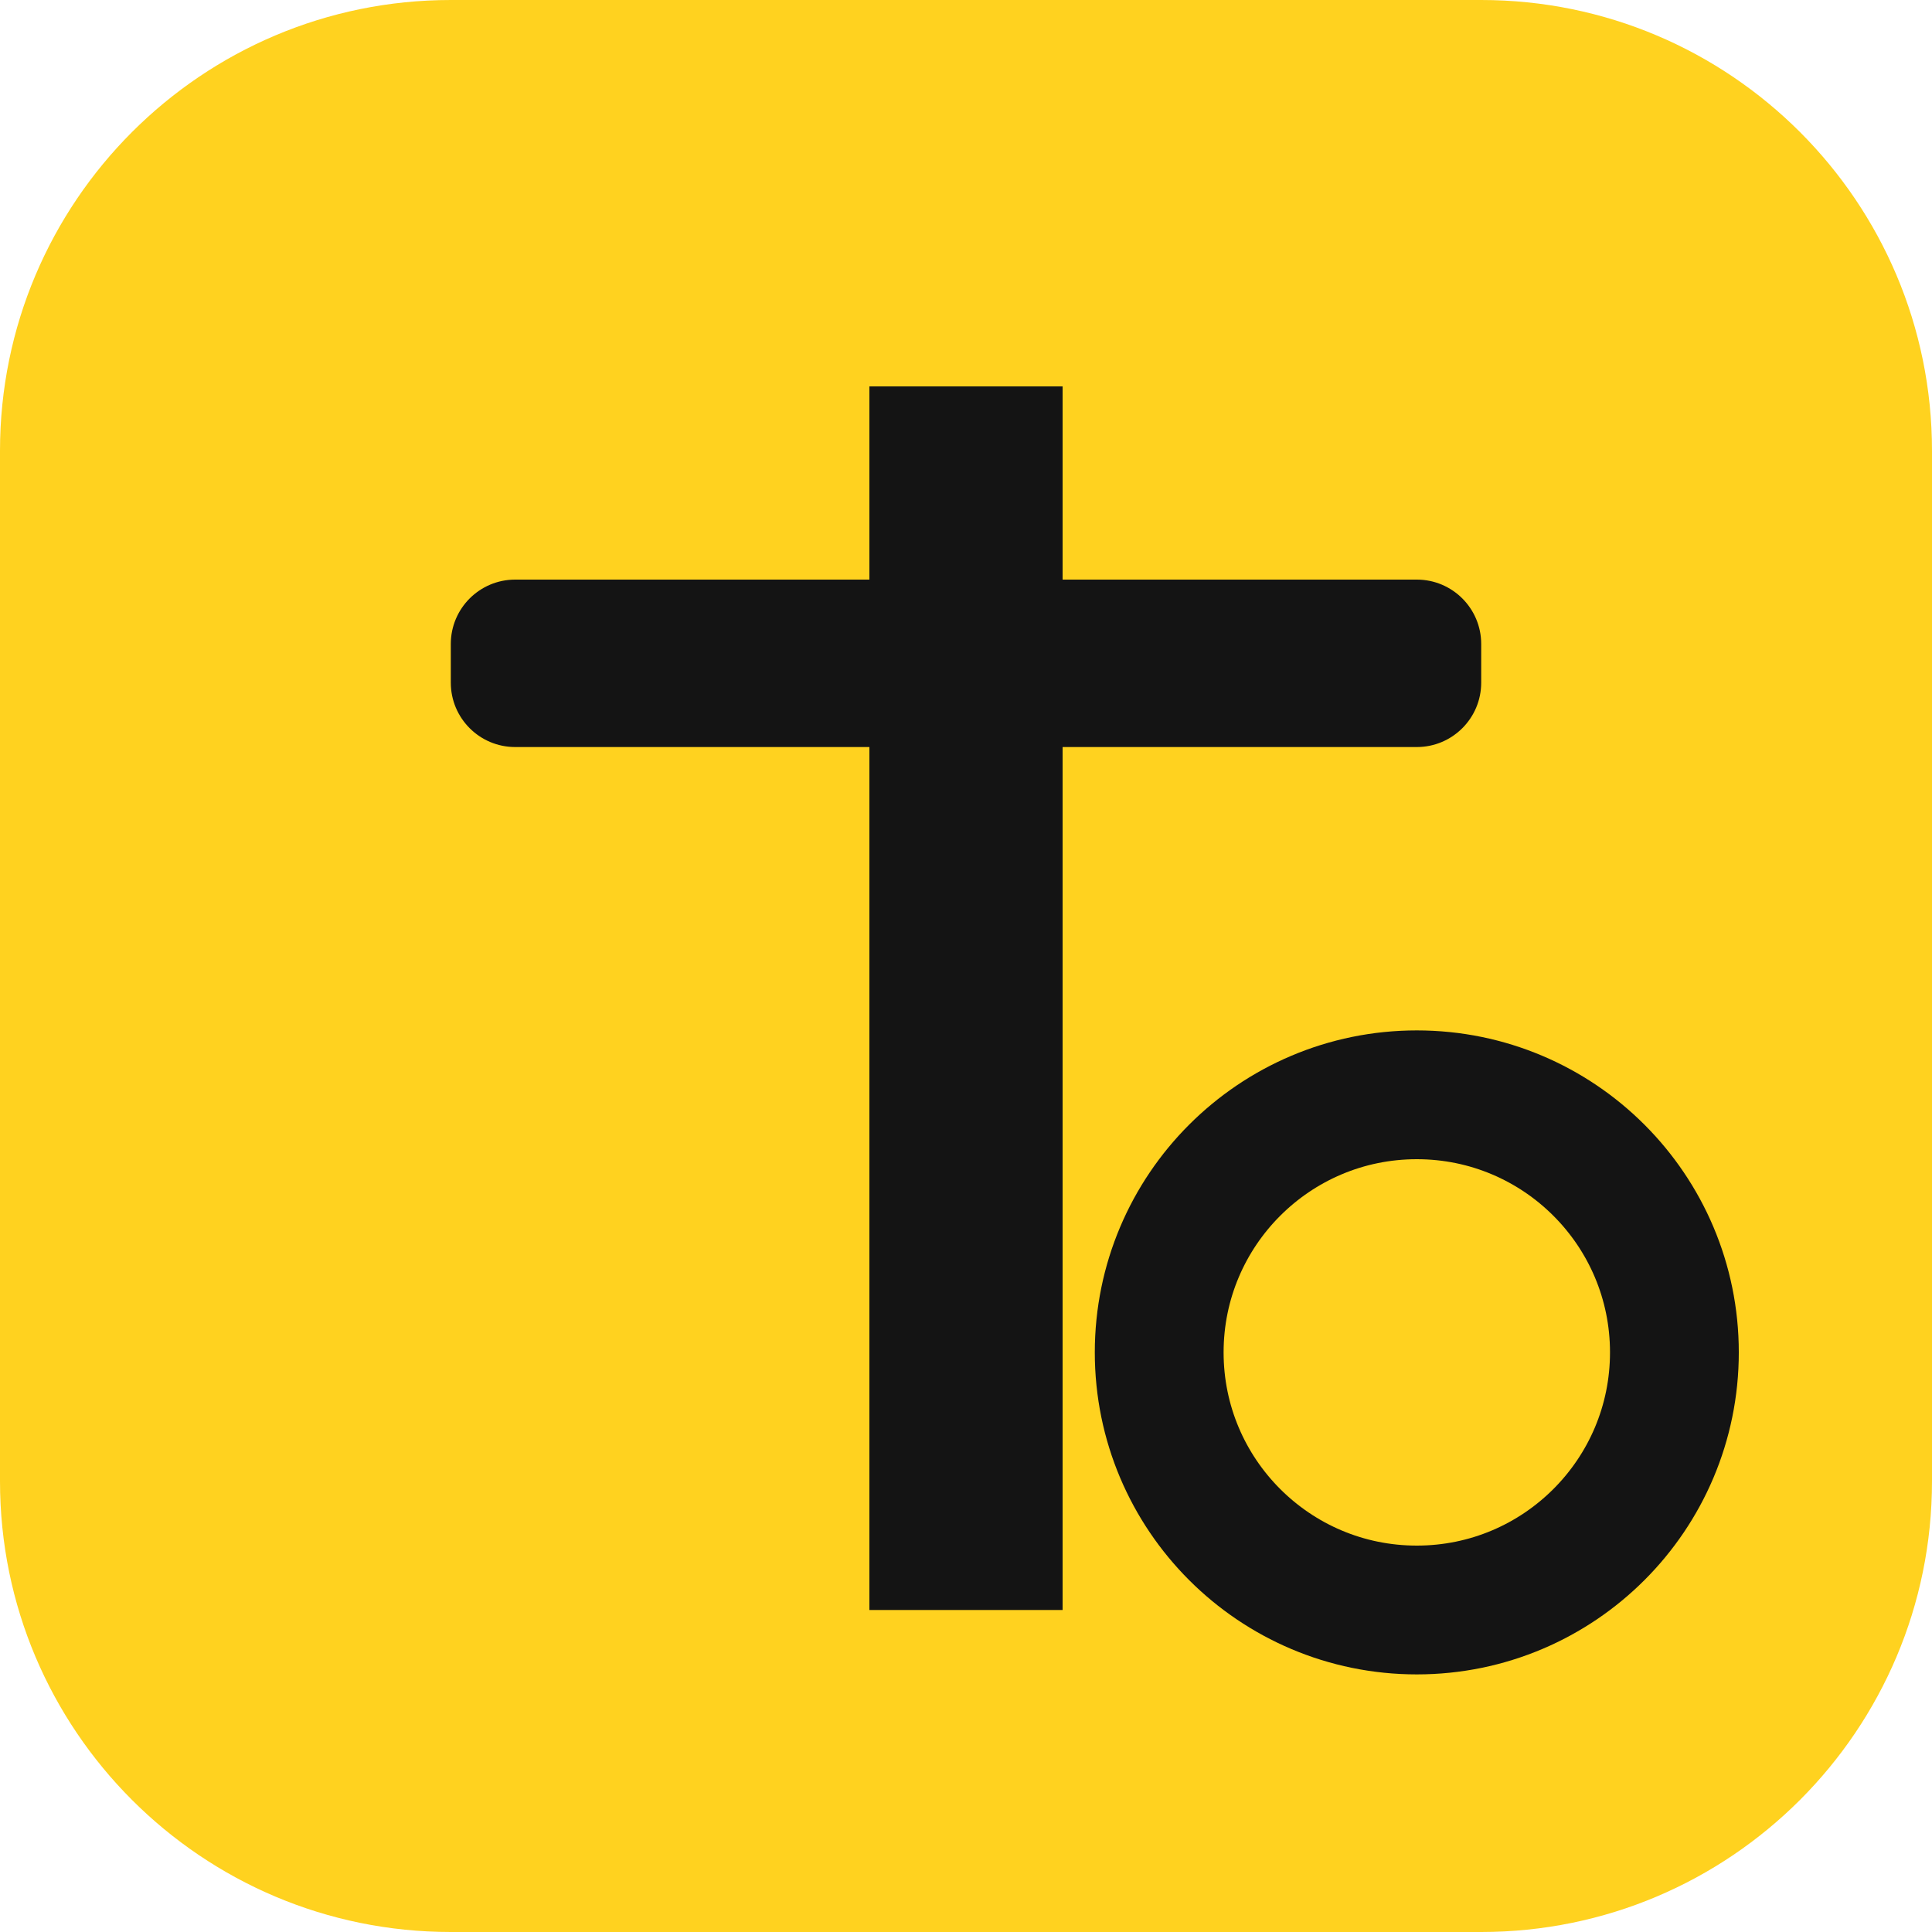
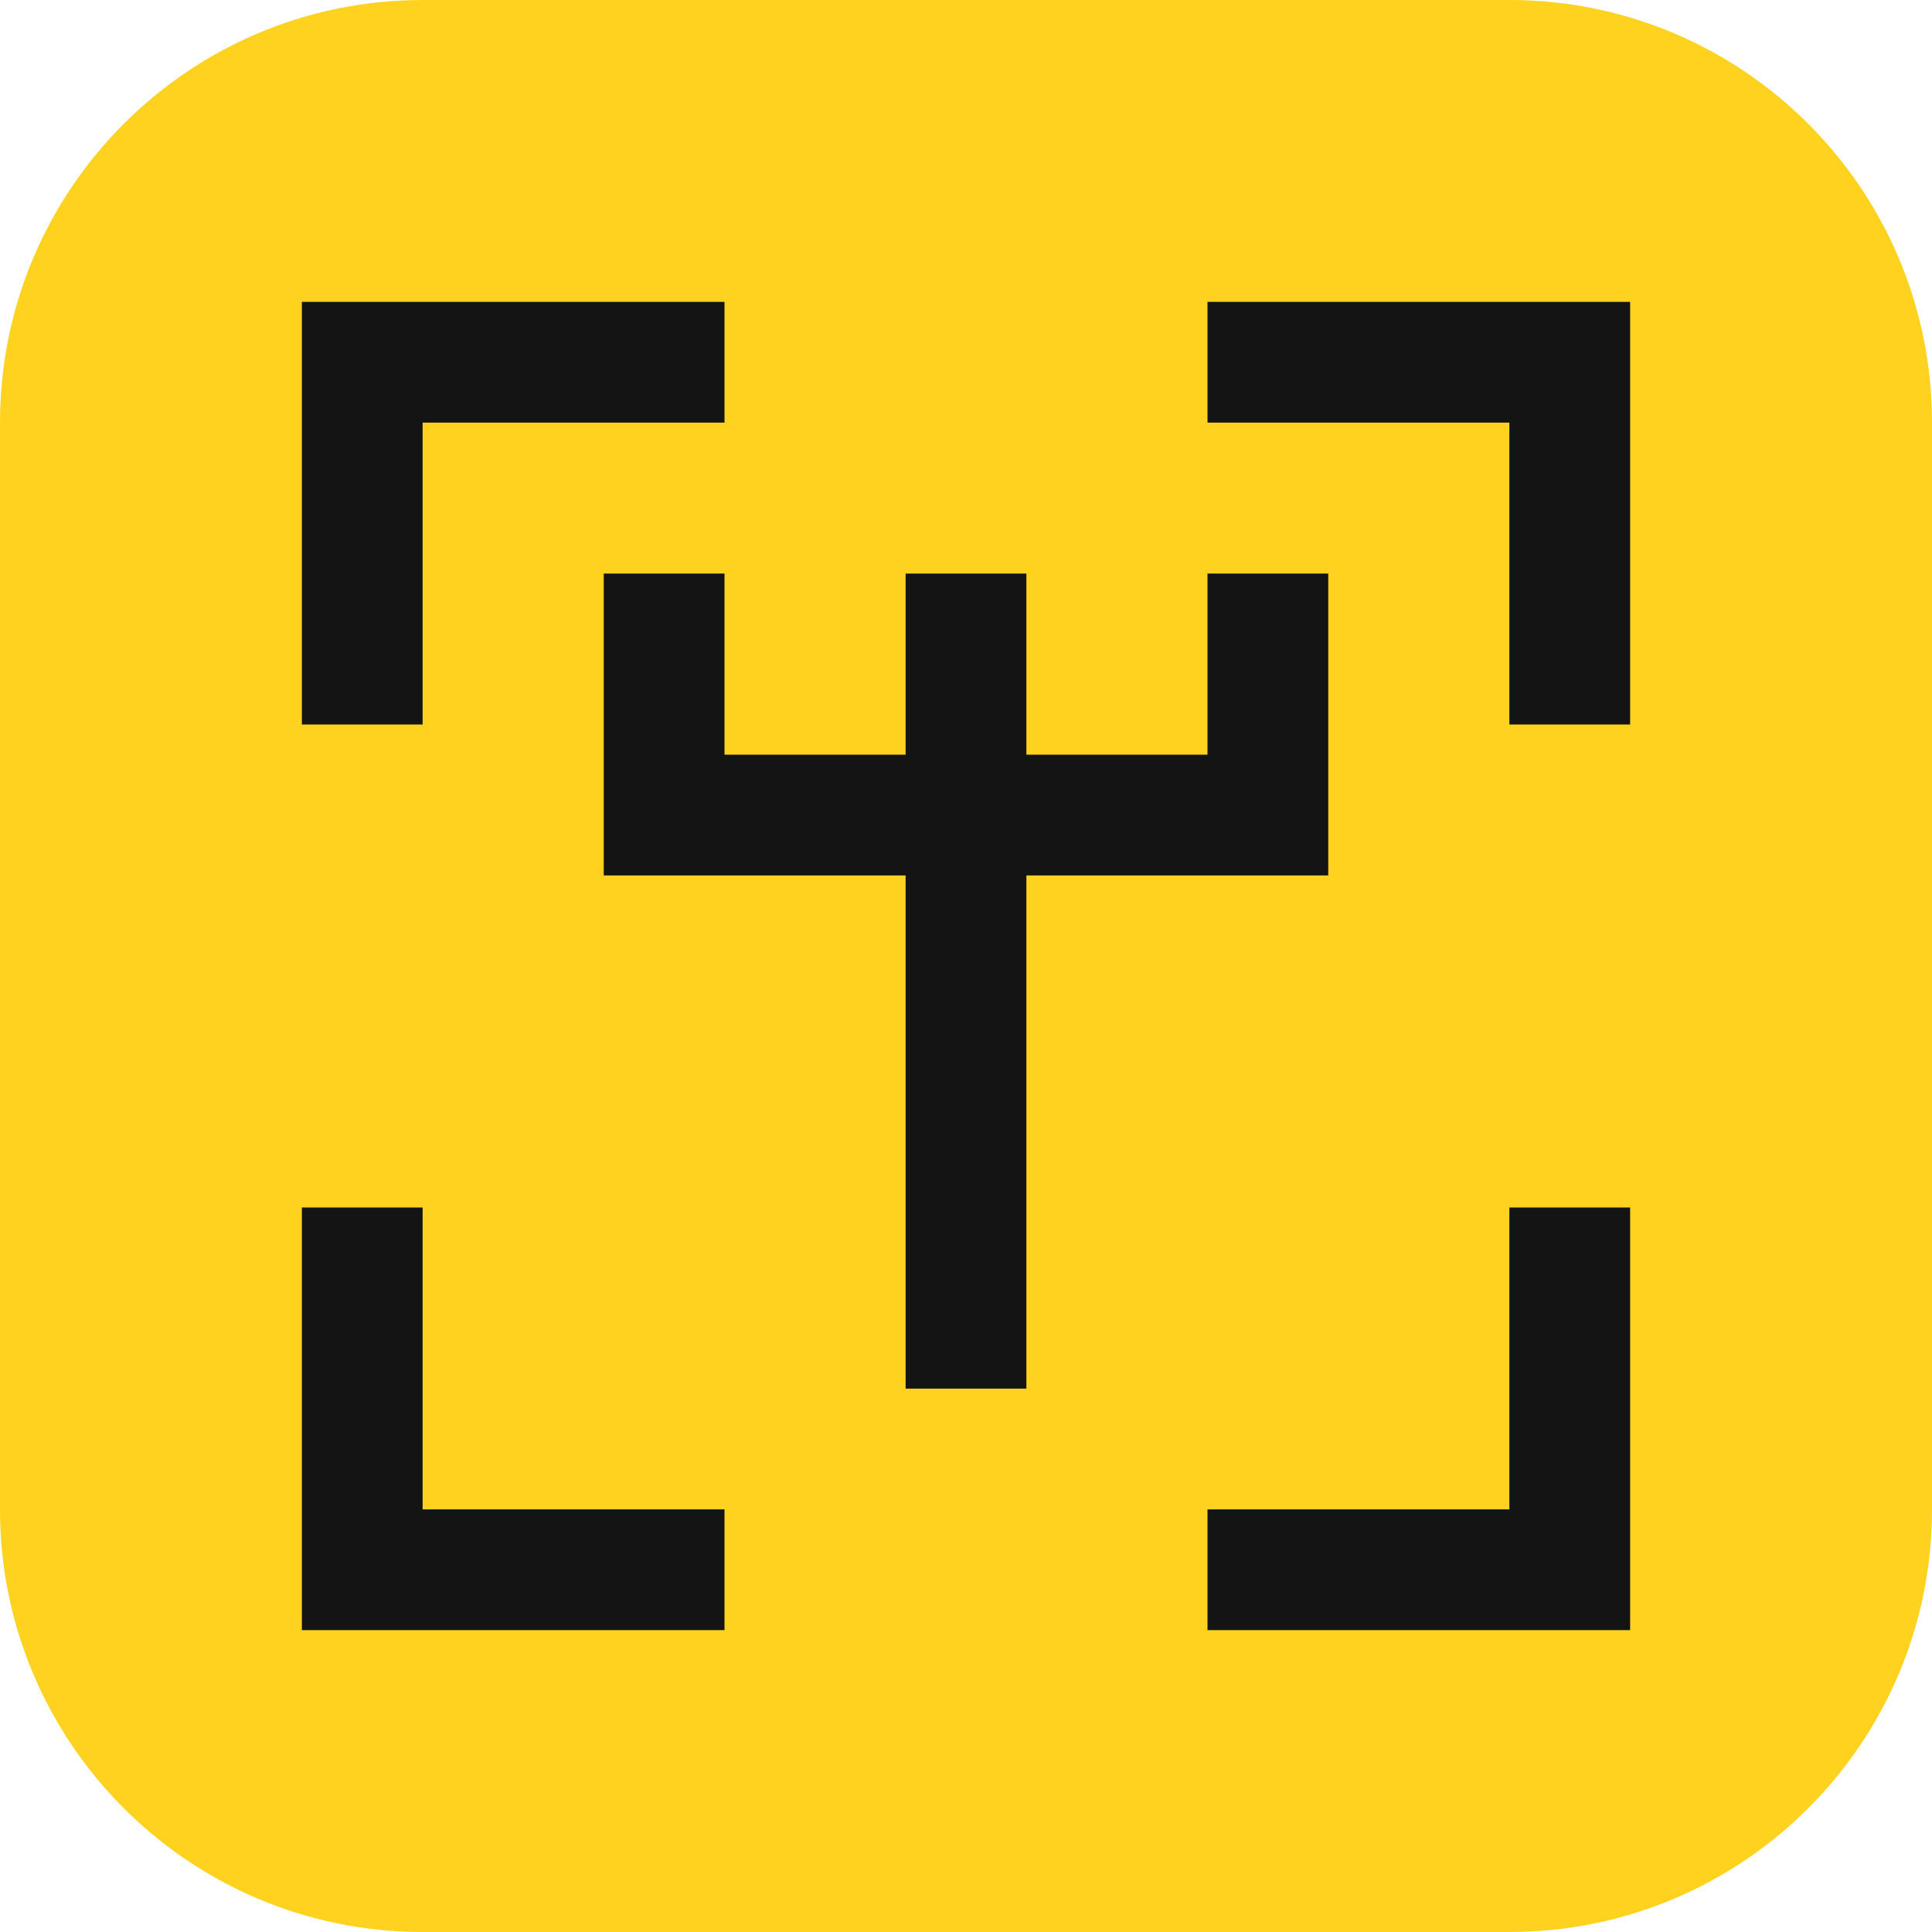
- <svg xmlns="http://www.w3.org/2000/svg" width="30" height="30" viewBox="0 0 30 30">
-   <rect width="30" height="30" rx="7" fill="#FFD21F" />
-   <rect x="13.5" y="6" width="3" height="19" fill="#141414" />
-   <rect x="7" y="9" width="16" height="2.6" rx="1" fill="#141414" />
-   <circle cx="22" cy="21" r="4" fill="none" stroke="#141414" stroke-width="2" />
+ <svg xmlns="http://www.w3.org/2000/svg" viewBox="0 0 64 64">
+   <rect width="64" height="64" rx="14" fill="#FFD21F" />
+   <path fill="#141414" d="M10 10h14v4H14v10h-4zM40 10h14v14h-4V14H40zM10 40h4v10h10v4H10zM50 40h4v14H40v-4h10zM20 19h4v6h6v-6h4v6h6v-6h4v10H34v17h-4V29H20z" />
</svg>
